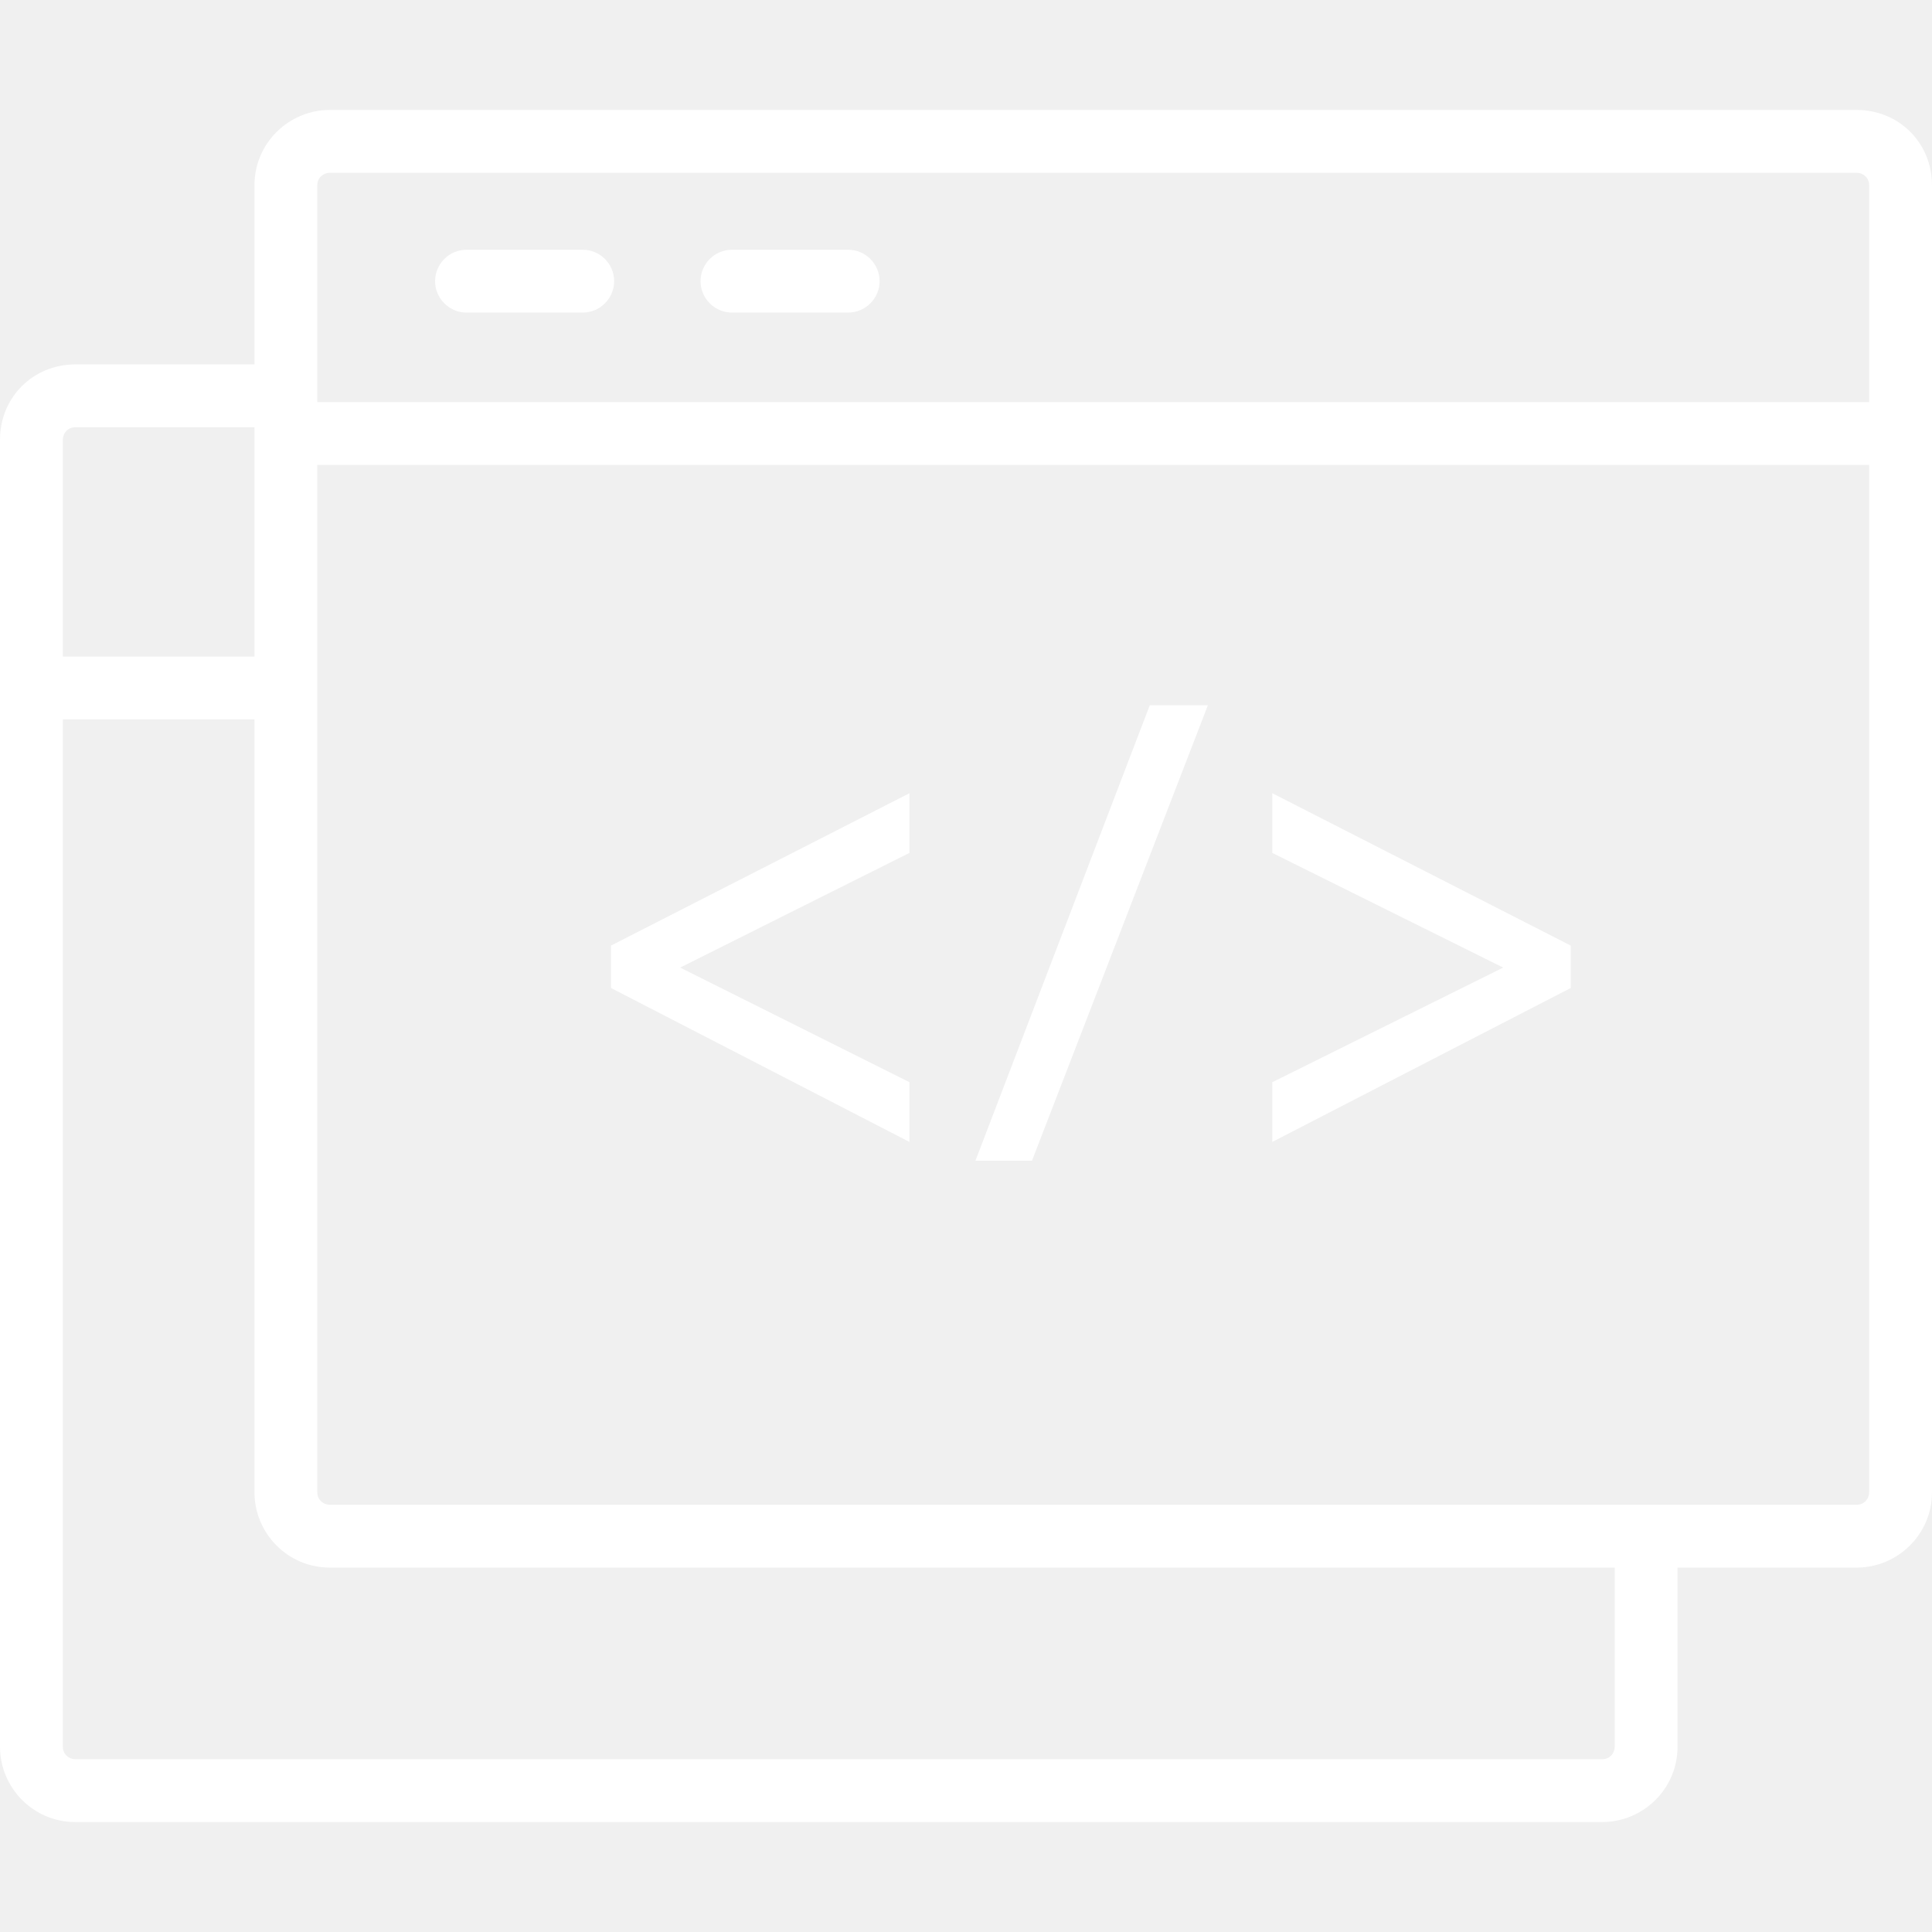
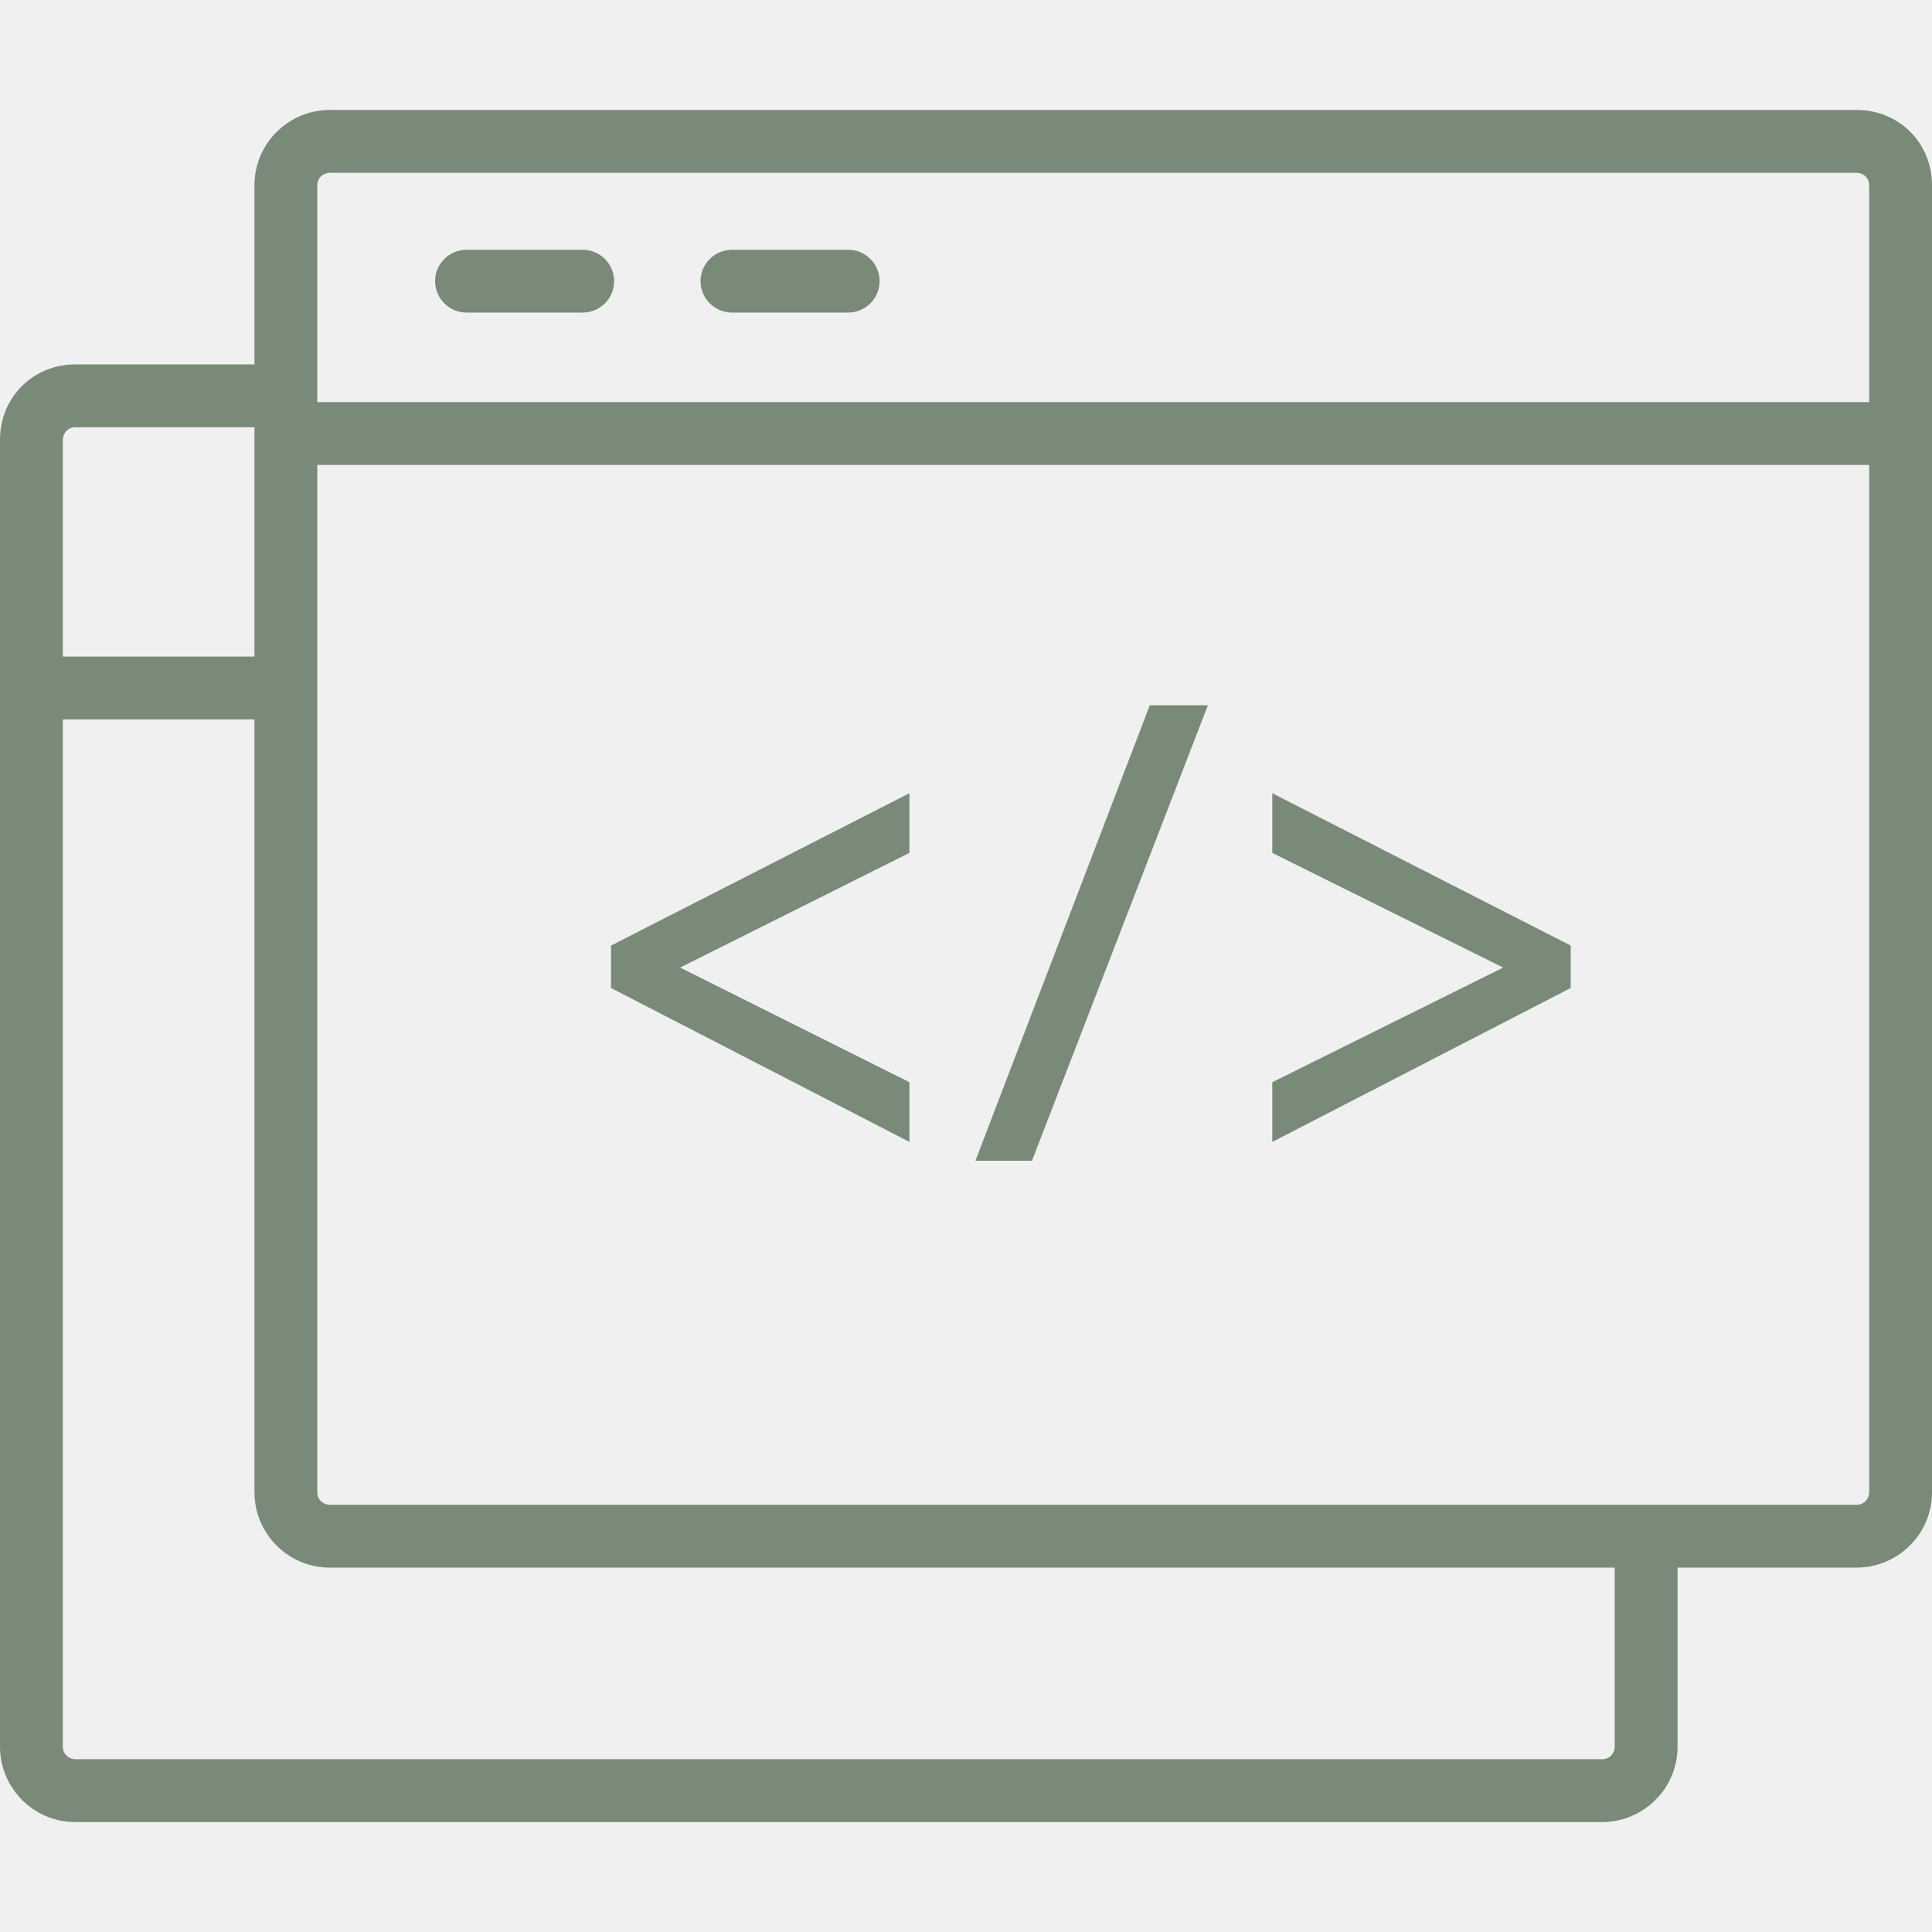
<svg xmlns="http://www.w3.org/2000/svg" width="88" height="88" viewBox="0 0 88 88" fill="none">
-   <path d="M84.566 5.008H15.024C13.164 5.008 11.59 6.511 11.59 8.442V16.598H3.434C1.502 16.598 0 18.101 0 20.032V79.558C0 81.418 1.502 82.992 3.434 82.992H72.976C74.836 82.992 76.41 81.489 76.41 79.558V71.402H84.566C86.426 71.402 88 69.899 88 67.967V8.442C88 6.511 86.498 5.008 84.566 5.008ZM15.024 7.87H84.566C84.852 7.87 85.138 8.084 85.138 8.442V18.315H14.452V8.442C14.452 8.084 14.738 7.87 15.024 7.87ZM3.434 19.46H11.59V29.906H2.862V20.032C2.862 19.746 3.076 19.46 3.434 19.46ZM73.548 79.558C73.548 79.844 73.333 80.13 72.976 80.13H3.434C3.148 80.13 2.862 79.915 2.862 79.558V32.767H11.59V67.967C11.59 69.828 13.093 71.402 15.024 71.402H73.548V79.558ZM84.566 68.54H15.024C14.738 68.54 14.452 68.325 14.452 67.967V21.177H85.138V67.967C85.138 68.254 84.924 68.54 84.566 68.54Z" fill="white" />
-   <path d="M26.543 14.237H21.249C20.462 14.237 19.818 13.593 19.818 12.806C19.818 12.019 20.462 11.376 21.249 11.376H26.543C27.33 11.376 27.974 12.019 27.974 12.806C27.974 13.593 27.33 14.237 26.543 14.237Z" fill="white" />
-   <path d="M38.634 14.237H33.34C32.553 14.237 31.909 13.593 31.909 12.806C31.909 12.019 32.553 11.376 33.34 11.376H38.634C39.421 11.376 40.065 12.019 40.065 12.806C40.065 13.593 39.421 14.237 38.634 14.237Z" fill="white" />
-   <path d="M27.831 45.002L41.424 52.013V49.294L30.979 44.072L41.424 38.849V36.13L27.831 43.07V45.002Z" fill="white" />
-   <path d="M44.429 52.871H47.005L55.018 32.123H52.371L44.429 52.871Z" fill="white" />
-   <path d="M57.951 36.13V38.849L68.468 44.072L57.951 49.294V52.013L71.545 45.002V43.07L57.951 36.13Z" fill="white" />
+   <path d="M84.566 5.008H15.024C13.164 5.008 11.59 6.511 11.59 8.442V16.598H3.434C1.502 16.598 0 18.101 0 20.032V79.558C0 81.418 1.502 82.992 3.434 82.992H72.976C74.836 82.992 76.41 81.489 76.41 79.558V71.402H84.566C86.426 71.402 88 69.899 88 67.967V8.442C88 6.511 86.498 5.008 84.566 5.008ZM15.024 7.87H84.566C84.852 7.87 85.138 8.084 85.138 8.442V18.315H14.452V8.442C14.452 8.084 14.738 7.87 15.024 7.87ZM3.434 19.46H11.59V29.906H2.862V20.032C2.862 19.746 3.076 19.46 3.434 19.46ZM73.548 79.558C73.548 79.844 73.333 80.13 72.976 80.13H3.434C3.148 80.13 2.862 79.915 2.862 79.558V32.767H11.59V67.967C11.59 69.828 13.093 71.402 15.024 71.402H73.548V79.558ZM84.566 68.54H15.024C14.738 68.54 14.452 68.325 14.452 67.967V21.177H85.138V67.967C85.138 68.254 84.924 68.54 84.566 68.54Z" fill="#798A78" />
+   <path d="M26.543 14.237H21.249C20.462 14.237 19.818 13.593 19.818 12.806C19.818 12.019 20.462 11.376 21.249 11.376H26.543C27.33 11.376 27.974 12.019 27.974 12.806C27.974 13.593 27.33 14.237 26.543 14.237Z" fill="#798A78" />
+   <path d="M38.634 14.237H33.34C32.553 14.237 31.909 13.593 31.909 12.806C31.909 12.019 32.553 11.376 33.34 11.376H38.634C39.421 11.376 40.065 12.019 40.065 12.806C40.065 13.593 39.421 14.237 38.634 14.237Z" fill="#798A78" />
+   <path d="M27.831 45.002L41.424 52.013V49.294L30.979 44.072L41.424 38.849V36.13L27.831 43.07V45.002Z" fill="#798A78" />
+   <path d="M44.429 52.871H47.005L55.018 32.123H52.371L44.429 52.871Z" fill="#798A78" />
+   <path d="M57.951 36.13V38.849L68.468 44.072L57.951 49.294V52.013L71.545 45.002V43.07L57.951 36.13Z" fill="#798A78" />
</svg>
